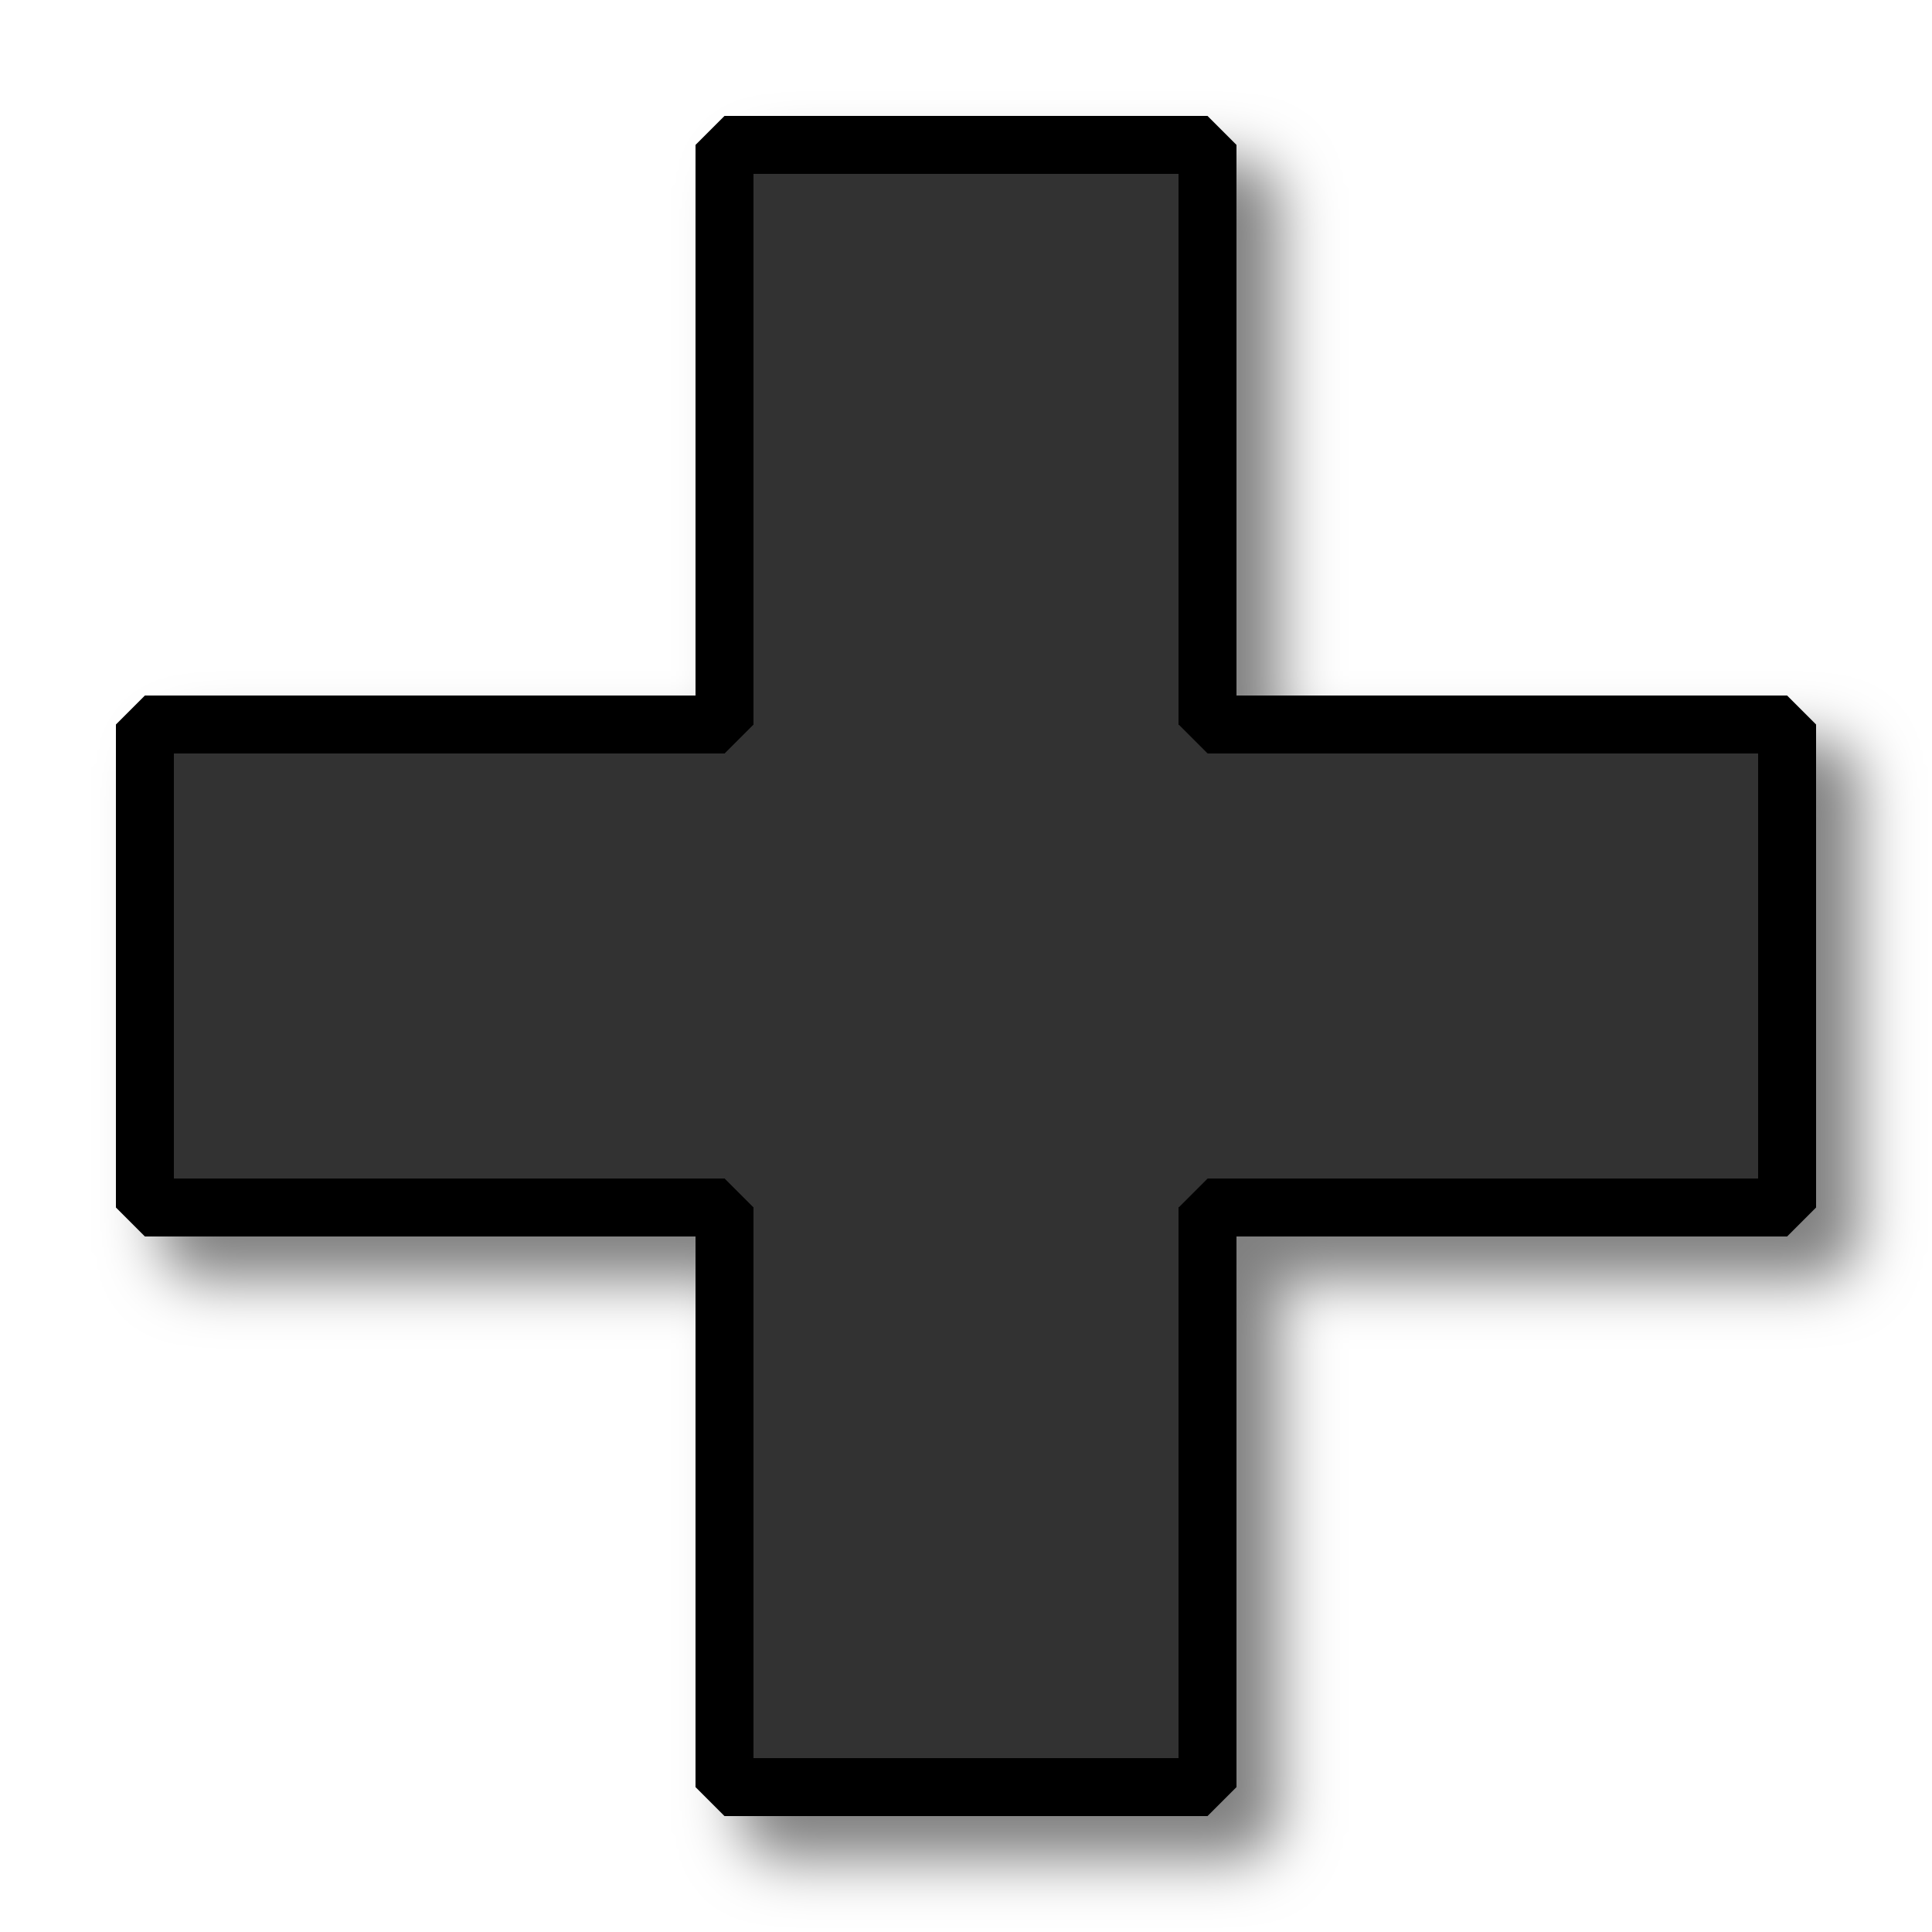
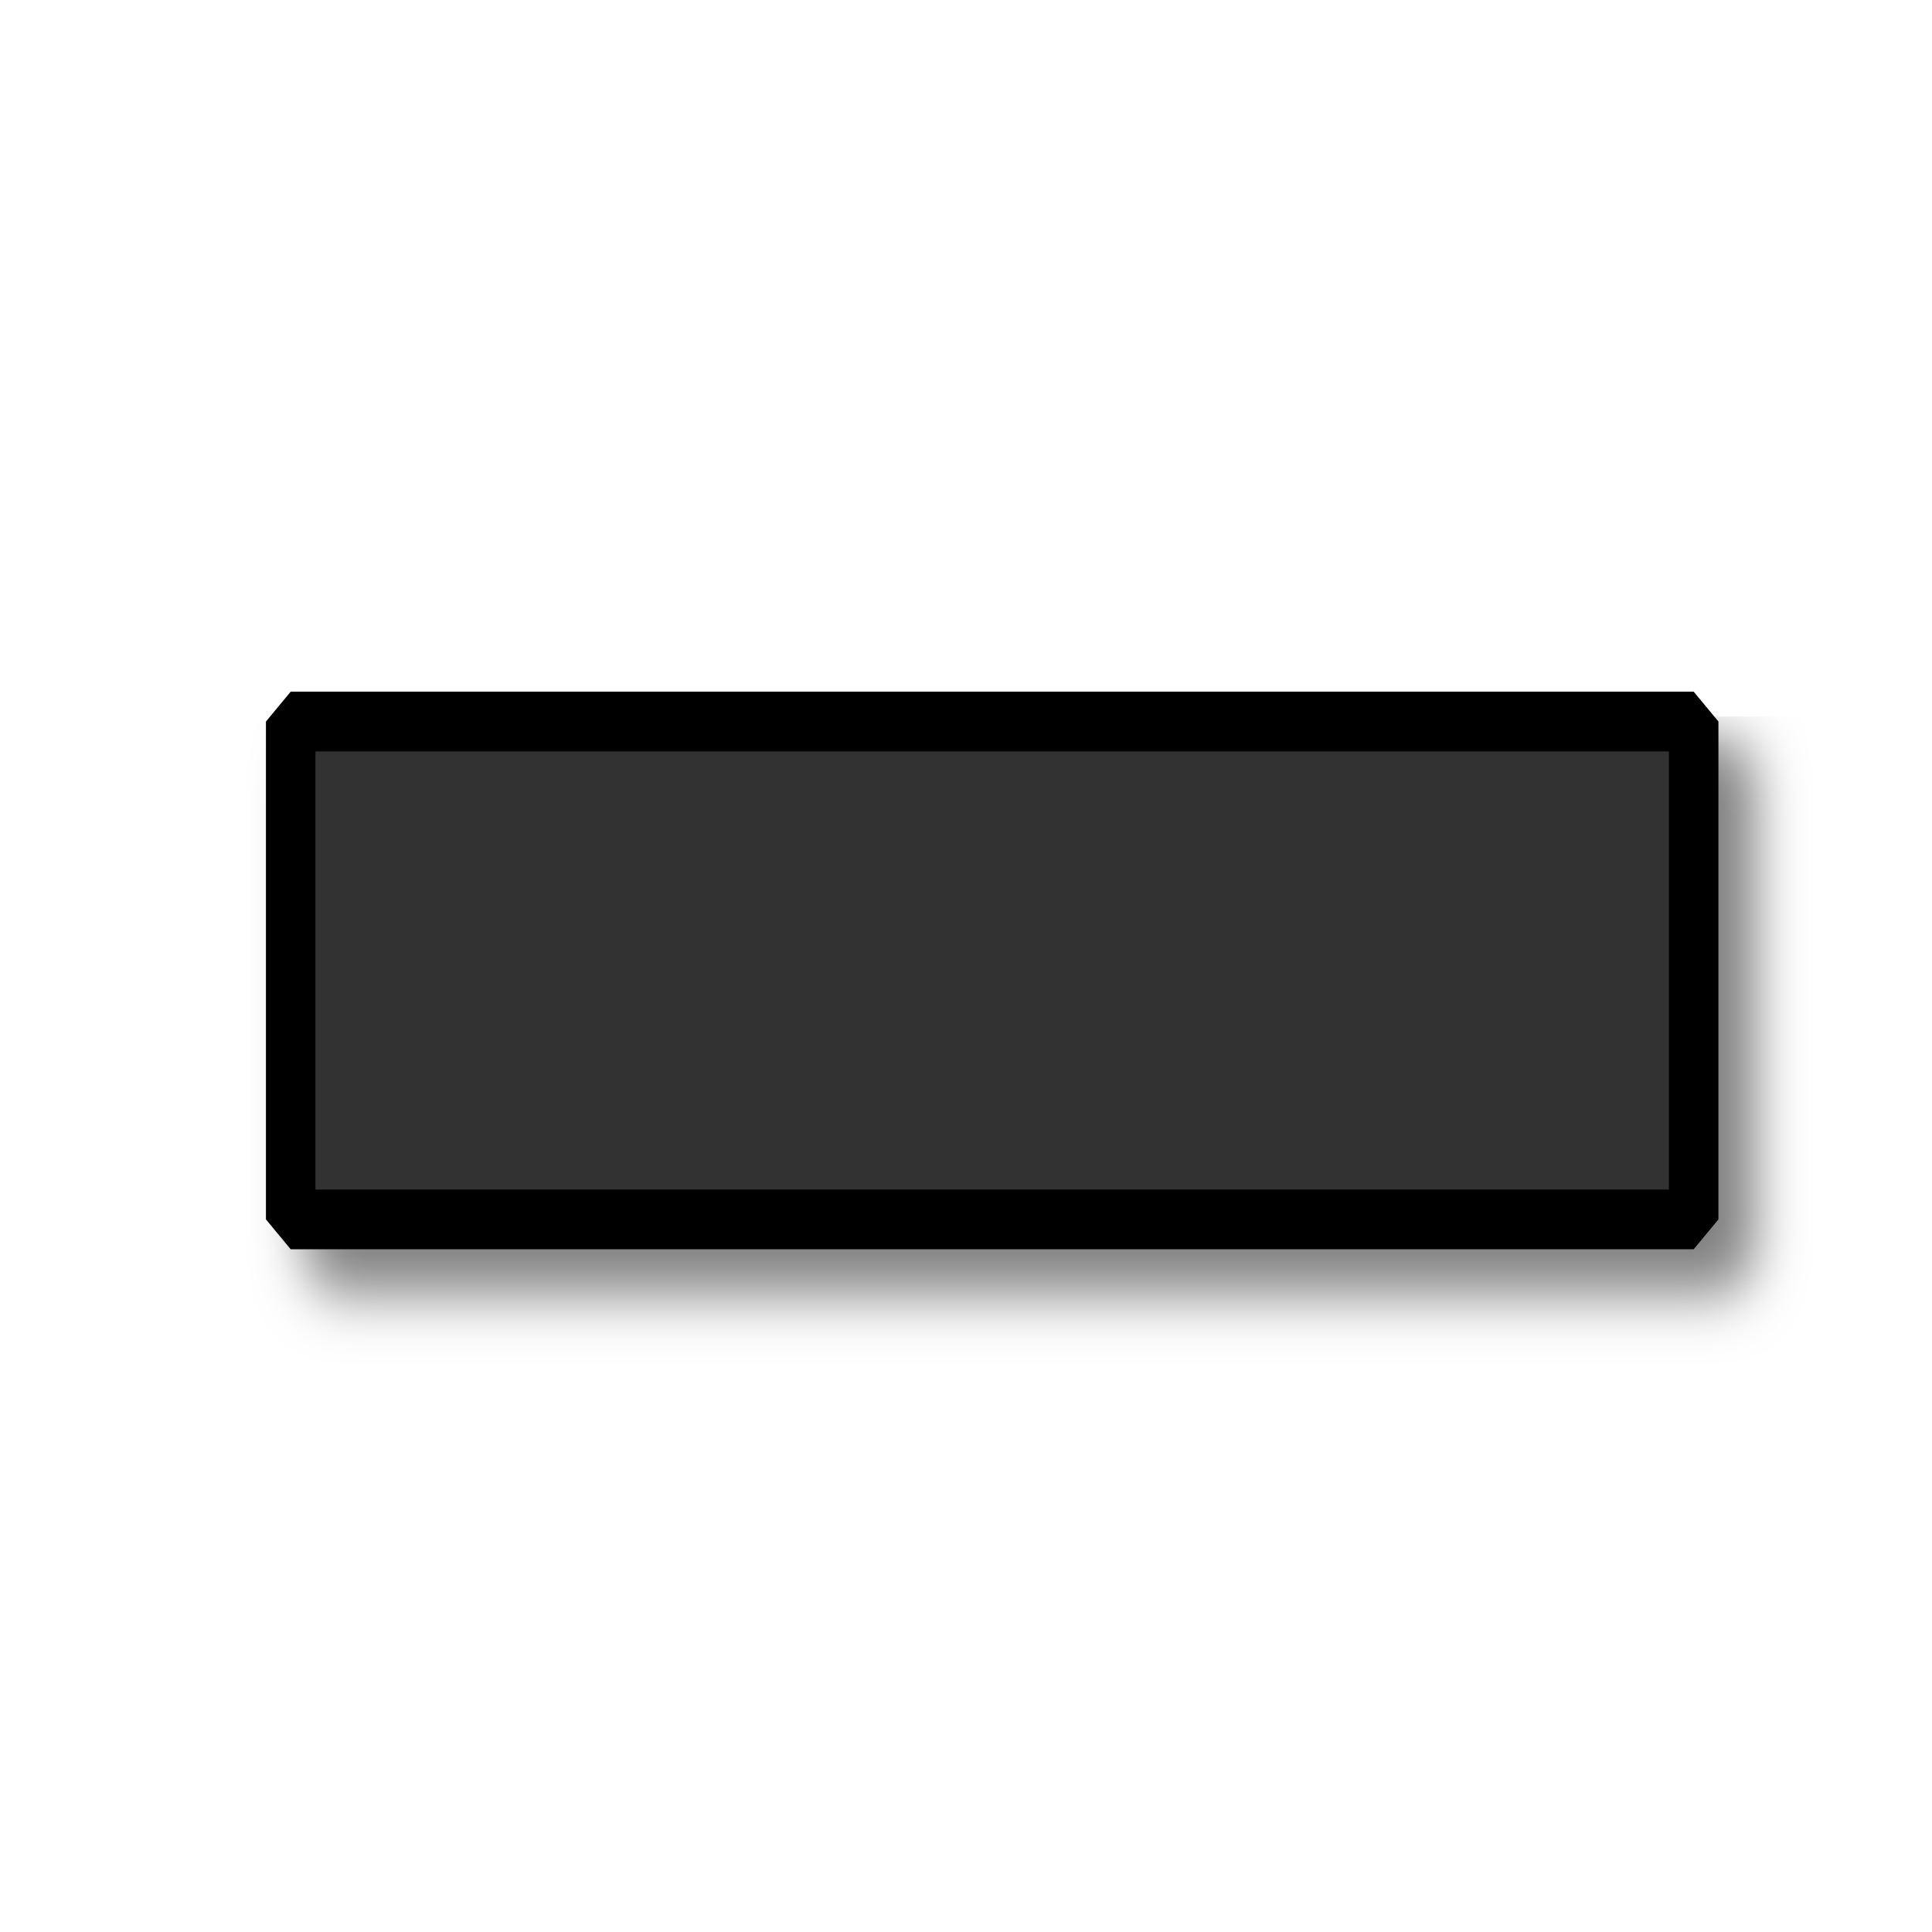
- <svg xmlns="http://www.w3.org/2000/svg" height="200" viewBox="0 0 200 200" width="200">
+ <svg xmlns="http://www.w3.org/2000/svg" height="200" viewBox="0 0 200 200" width="200" version="1.1" id="svg13">
+   <defs id="defs17" />
  <filter id="a" height="150%" width="150%">
-     <feGaussianBlur in="SourceAlpha" result="blur" stdDeviation="3" />
-     <feColorMatrix in="blur" result="blurAlpha" values="2 0 0 0 0 0 2 0 0 0 0 0 2 0 0 0 0 0 0.5 0" />
-     <feOffset dx="4.5" dy="4.5" in="blurAlpha" result="offsetBlur" />
-     <feBlend in="SourceGraphic" in2="offsetBlur" />
+     <feGaussianBlur in="SourceAlpha" result="blur" stdDeviation="3" id="feGaussianBlur2" />
+     <feColorMatrix in="blur" result="blurAlpha" values="2 0 0 0 0 0 2 0 0 0 0 0 2 0 0 0 0 0 0.5 0" id="feColorMatrix4" />
+     <feOffset dx="4.5" dy="4.5" in="blurAlpha" result="offsetBlur" id="feOffset6" />
+     <feBlend in="SourceGraphic" in2="offsetBlur" id="feBlend8" />
  </filter>
-   <path d="M75 15h50v60h60v50h-60v60H75v-60H15V75h60z" fill="#333" fill-rule="evenodd" stroke="#000" stroke-width="6" stroke-linejoin="bevel" filter="url(#a)" />
+   <path d="m 75,75 h 50 60 v 50 H 125 75 v 0 H 15 V 75 Z" id="path11" style="fill:#333333;fill-rule:evenodd;stroke:#000000;stroke-width:6;stroke-linejoin:bevel;filter:url(#a)" transform="matrix(0.8543209,0,0,1.030792,17.27864,-2.617274)" />
</svg>
